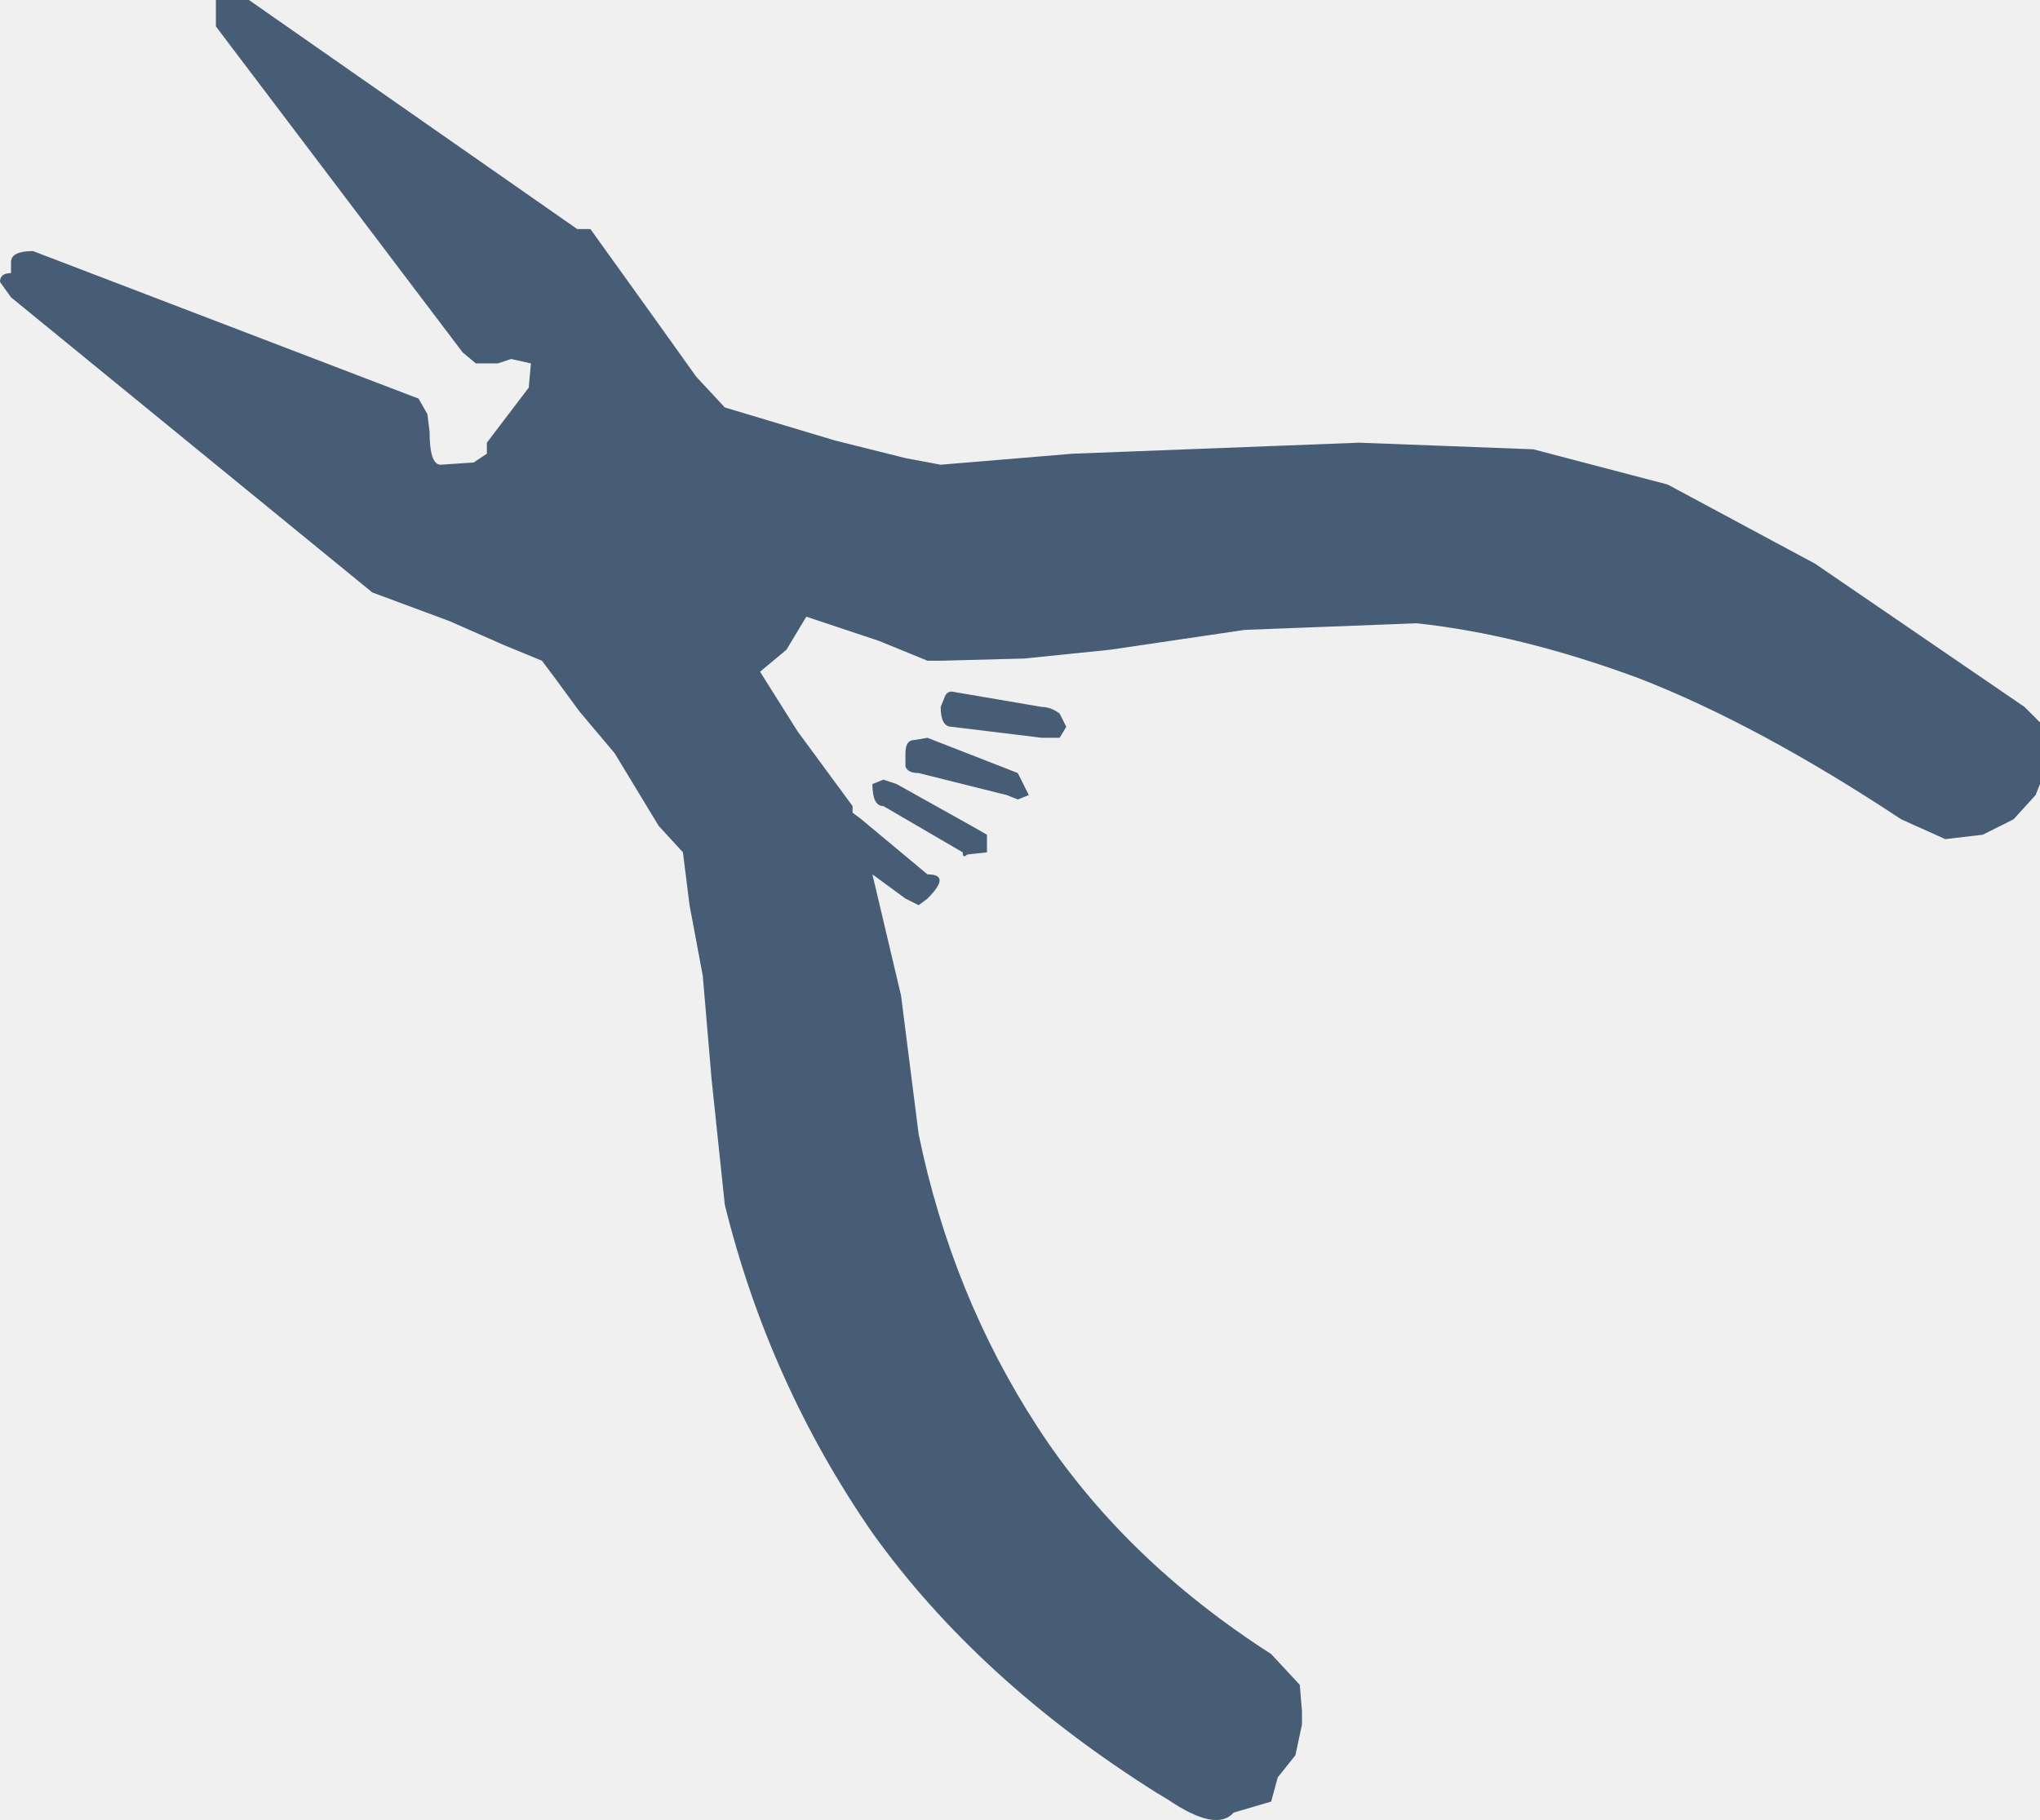
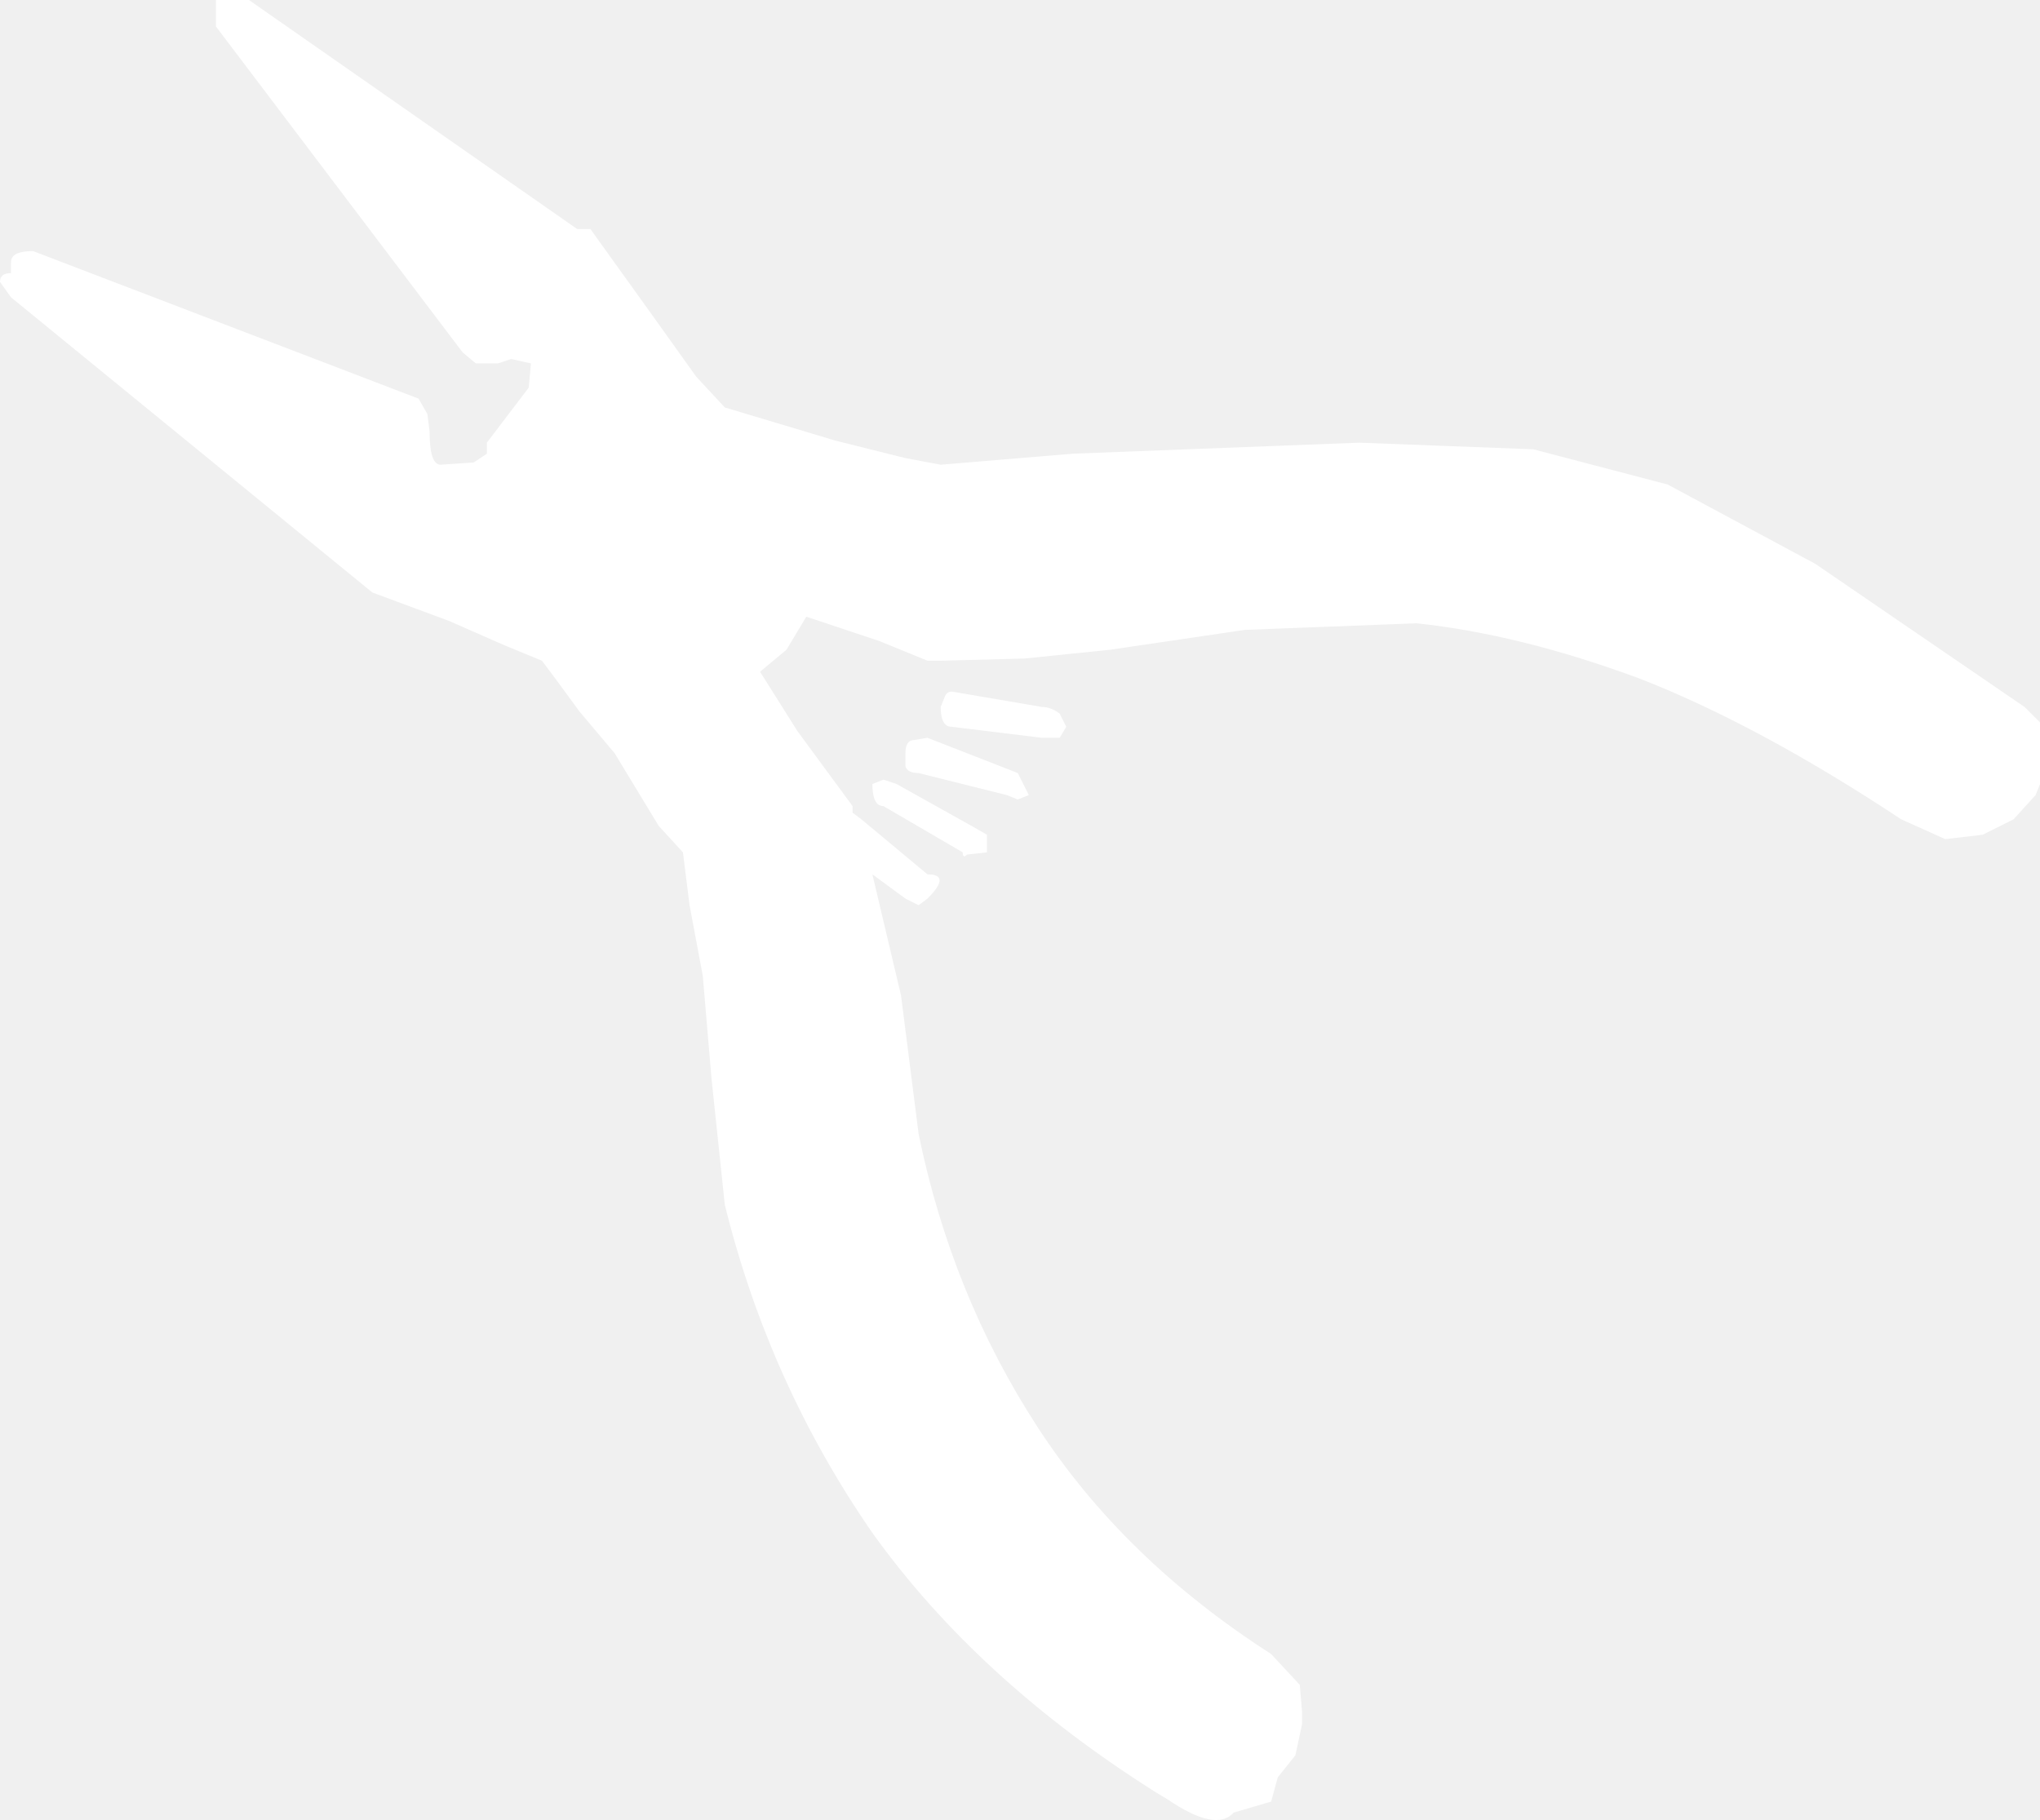
<svg xmlns="http://www.w3.org/2000/svg" height="41.3px" width="46.3px">
  <g transform="matrix(1.0, 0.0, 0.0, 1.0, 0.0, 0.0)">
-     <path d="M45.95 16.05 L46.3 16.4 46.3 17.8 46.2 18.05 45.7 18.6 45.0 18.95 44.15 19.05 43.15 18.6 Q39.9 16.45 37.2 15.4 34.5 14.4 32.15 14.15 L28.25 14.3 25.2 14.75 23.25 14.95 21.35 15.0 21.05 15.0 19.95 14.55 19.05 14.25 18.3 14.0 17.85 14.75 17.25 15.25 18.1 16.6 19.35 18.3 19.35 18.45 19.55 18.6 21.05 19.85 Q21.6 19.85 21.05 20.4 L20.85 20.55 20.55 20.4 19.8 19.85 20.45 22.6 20.85 25.75 Q21.6 29.4 23.55 32.4 25.5 35.4 28.85 37.55 L29.5 38.25 29.55 38.85 29.55 39.15 29.4 39.85 29.0 40.35 28.85 40.9 28.0 41.15 Q27.6 41.6 26.5 40.85 L26.25 40.7 Q22.2 38.15 19.8 34.8 17.45 31.4 16.45 27.35 L16.15 24.5 15.95 22.15 15.65 20.55 15.5 19.35 14.95 18.75 13.95 17.1 13.15 16.15 12.6 15.4 12.3 15.0 11.45 14.65 10.2 14.1 8.45 13.45 0.25 6.75 0.0 6.4 Q0.0 6.2 0.25 6.2 L0.25 5.95 Q0.25 5.7 0.75 5.7 L9.5 9.05 9.7 9.4 9.75 9.8 Q9.75 10.55 10.0 10.55 L10.75 10.5 11.05 10.3 11.05 10.05 12.0 8.8 12.05 8.25 11.6 8.15 11.3 8.25 10.8 8.25 10.5 8.0 4.9 0.6 4.9 0.0 5.65 0.0 13.1 5.2 13.4 5.2 14.8 7.15 15.8 8.55 16.45 9.25 17.45 9.55 18.95 10.0 20.55 10.4 21.35 10.55 24.35 10.3 30.85 10.05 34.8 10.2 37.85 11.0 41.2 12.8 45.95 16.05 M20.75 16.8 L21.05 16.75 23.1 17.55 23.35 18.05 23.1 18.15 22.85 18.05 20.85 17.55 Q20.6 17.55 20.55 17.4 L20.55 17.1 Q20.55 16.8 20.75 16.8 M21.6 15.7 L23.65 16.05 Q23.85 16.05 24.05 16.2 L24.2 16.5 24.05 16.75 23.65 16.75 21.6 16.5 Q21.35 16.5 21.35 16.05 L21.45 15.8 Q21.5 15.7 21.6 15.7 M22.4 18.95 L22.4 19.35 21.95 19.4 Q21.85 19.5 21.85 19.35 L20.05 18.3 Q19.8 18.3 19.8 17.8 L20.05 17.7 20.35 17.8 22.05 18.75 22.4 18.95" fill="#475d75" fill-rule="evenodd" stroke="none" />
+     <path d="M45.95 16.05 L46.3 16.4 46.3 17.8 46.2 18.05 45.7 18.6 45.0 18.95 44.15 19.05 43.15 18.6 Q39.9 16.45 37.2 15.4 34.5 14.4 32.15 14.15 L28.25 14.3 25.2 14.75 23.25 14.95 21.35 15.0 21.05 15.0 19.95 14.55 19.05 14.25 18.3 14.0 17.85 14.75 17.25 15.25 18.1 16.6 19.35 18.3 19.35 18.45 19.55 18.6 21.05 19.85 Q21.6 19.85 21.05 20.4 L20.85 20.55 20.55 20.4 19.8 19.85 20.45 22.6 20.85 25.75 Q21.6 29.4 23.55 32.4 25.5 35.4 28.85 37.55 L29.5 38.25 29.55 38.85 29.55 39.15 29.4 39.85 29.0 40.35 28.85 40.9 28.0 41.15 Q27.6 41.6 26.5 40.85 L26.25 40.7 Q22.2 38.15 19.8 34.8 17.45 31.4 16.45 27.35 L16.15 24.5 15.95 22.15 15.65 20.55 15.5 19.35 14.95 18.75 13.95 17.1 13.15 16.15 12.6 15.4 12.3 15.0 11.45 14.65 10.2 14.1 8.45 13.45 0.25 6.75 0.0 6.4 Q0.0 6.2 0.25 6.2 L0.25 5.95 Q0.25 5.7 0.75 5.7 L9.5 9.05 9.7 9.4 9.75 9.8 Q9.75 10.55 10.0 10.55 L10.75 10.5 11.05 10.3 11.05 10.05 12.0 8.8 12.05 8.25 11.6 8.15 11.3 8.25 10.8 8.25 10.5 8.0 4.9 0.6 4.9 0.0 5.65 0.0 13.1 5.2 13.4 5.2 14.8 7.15 15.8 8.55 16.45 9.25 17.45 9.55 18.95 10.0 20.55 10.4 21.35 10.55 24.35 10.3 30.85 10.05 34.8 10.2 37.85 11.0 41.2 12.8 45.95 16.05 M20.75 16.8 L21.05 16.75 23.1 17.55 23.35 18.05 23.1 18.15 22.85 18.05 20.85 17.55 Q20.6 17.55 20.55 17.4 L20.55 17.1 Q20.55 16.8 20.75 16.8 M21.6 15.7 L23.65 16.05 Q23.85 16.05 24.05 16.2 L24.2 16.5 24.05 16.75 23.65 16.75 21.6 16.5 Q21.35 16.5 21.35 16.05 L21.45 15.8 Q21.5 15.7 21.6 15.7 M22.4 18.95 L22.4 19.35 21.95 19.4 Q21.85 19.5 21.85 19.35 L20.05 18.3 Q19.8 18.3 19.8 17.8 L20.05 17.7 20.35 17.8 22.05 18.75 22.4 18.95" fill="#ffffff" fill-rule="evenodd" stroke="none" />
  </g>
</svg>
